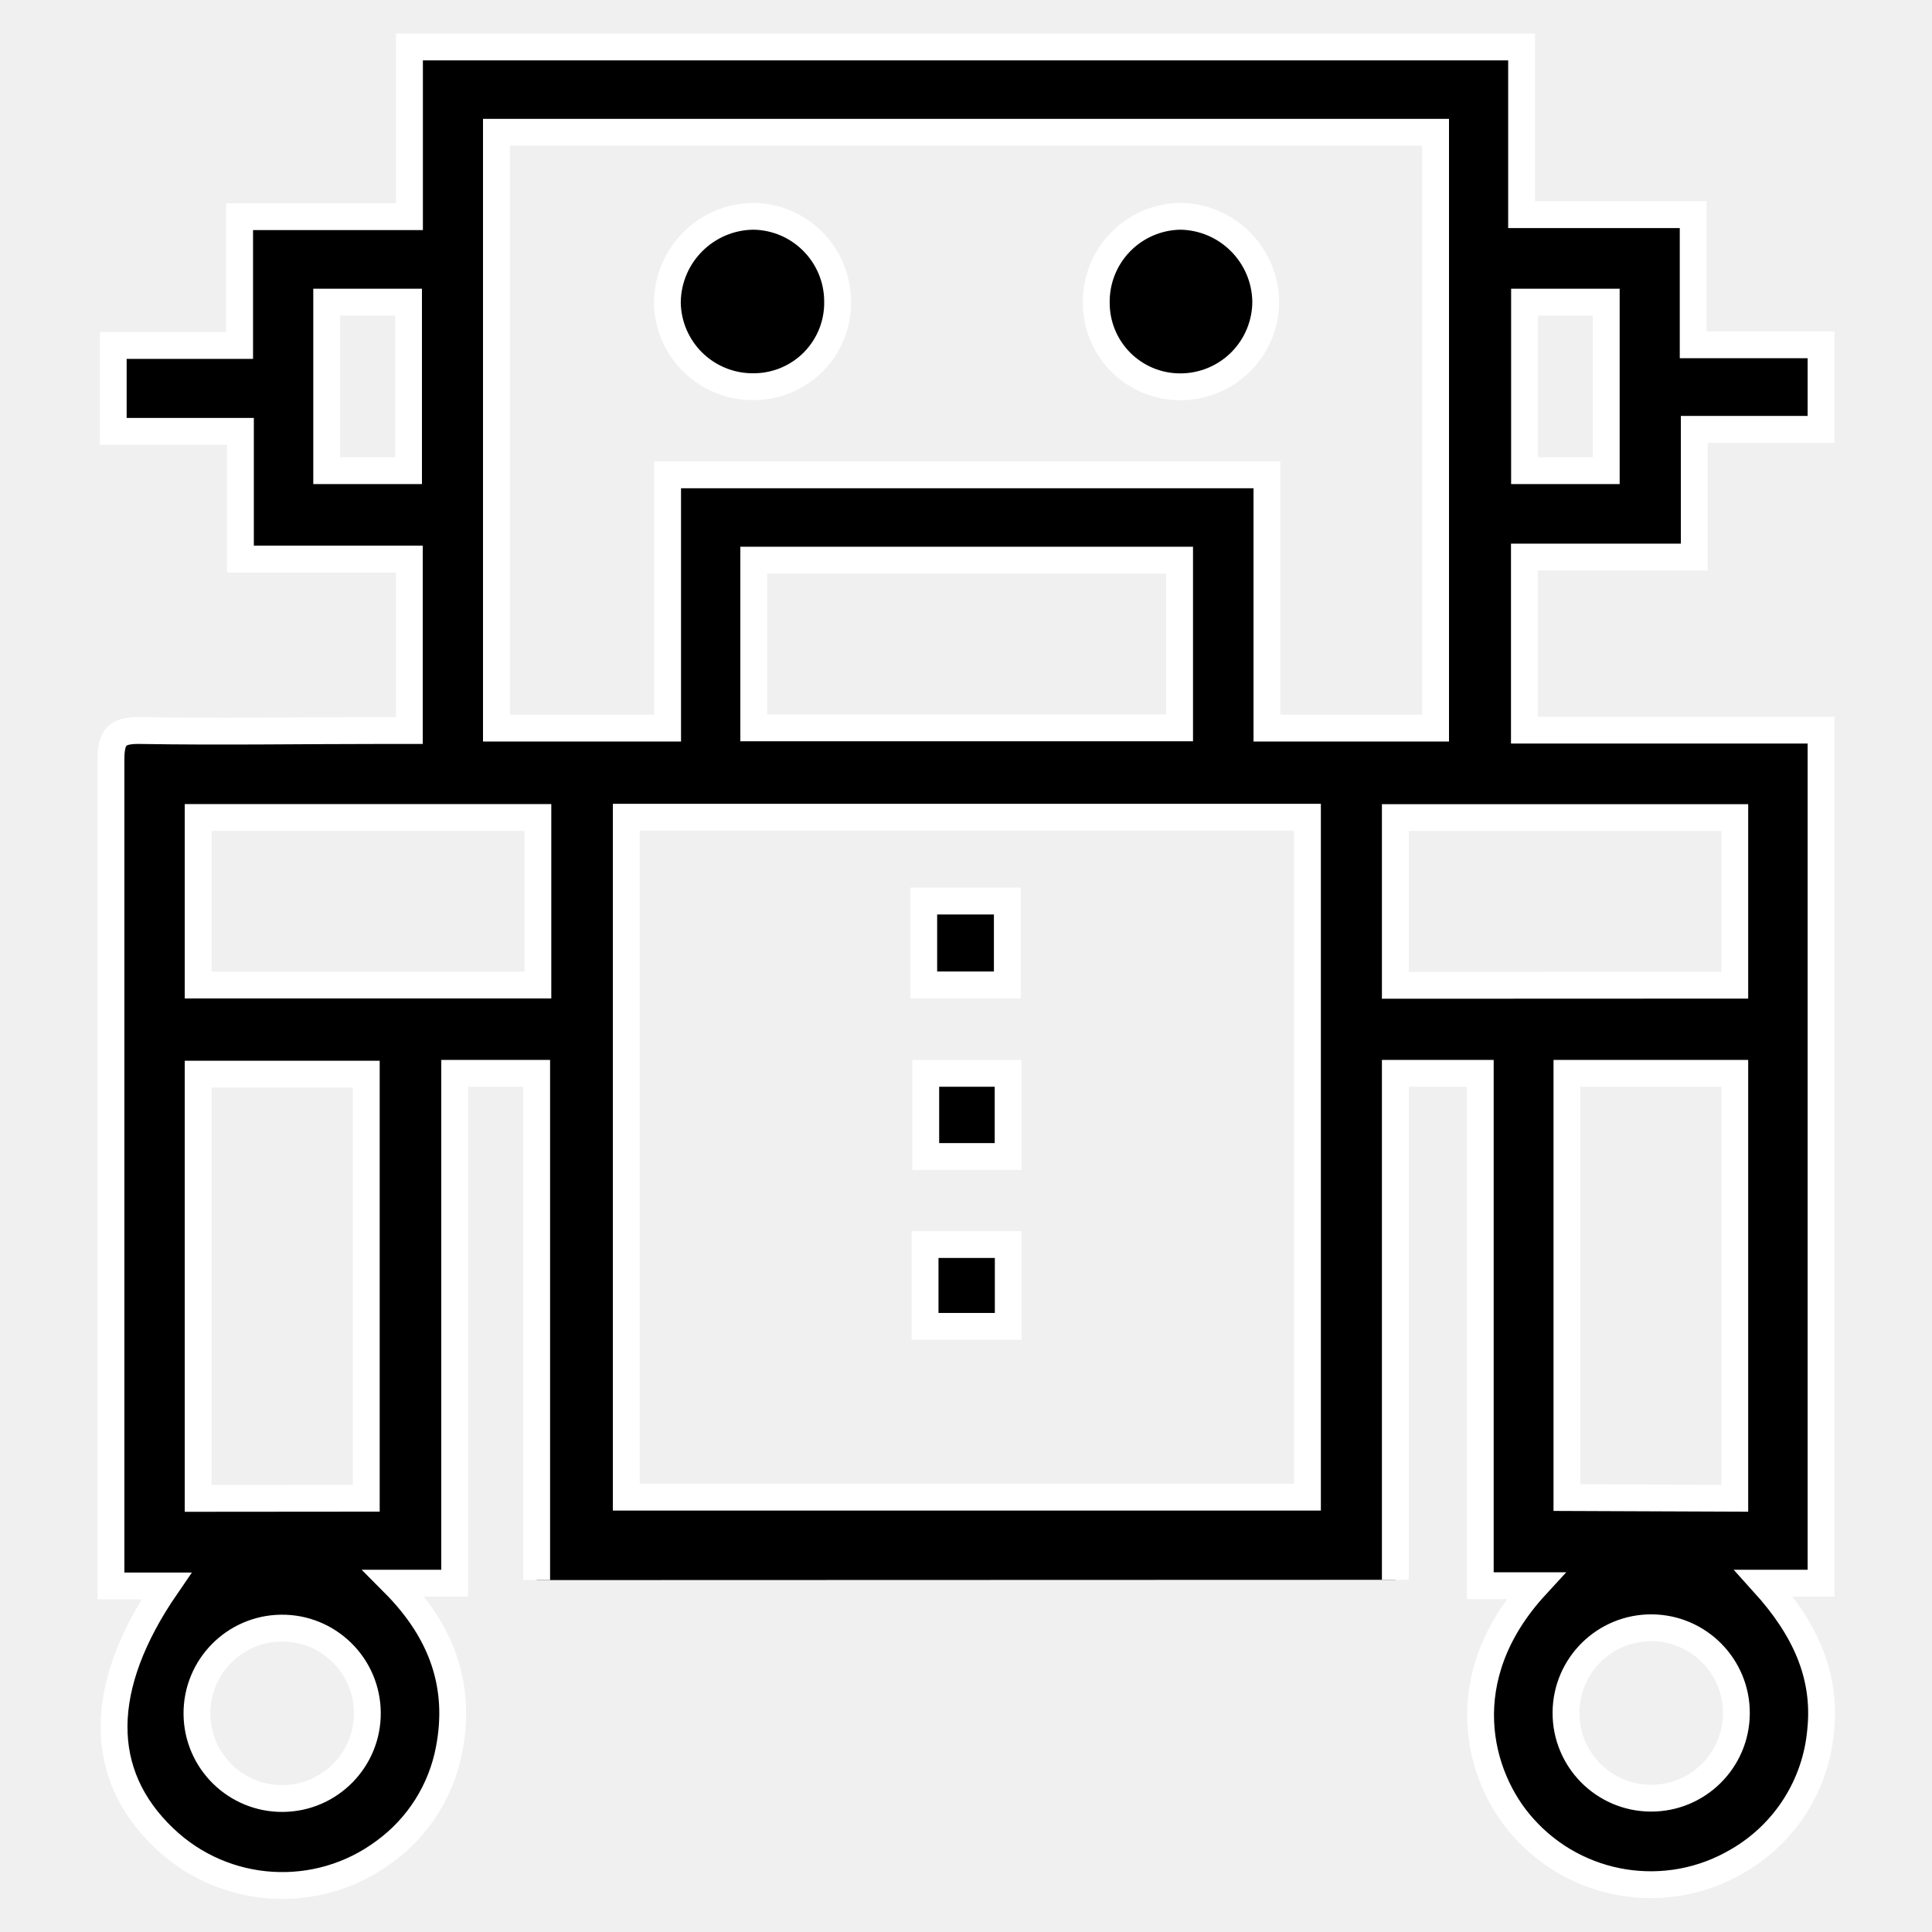
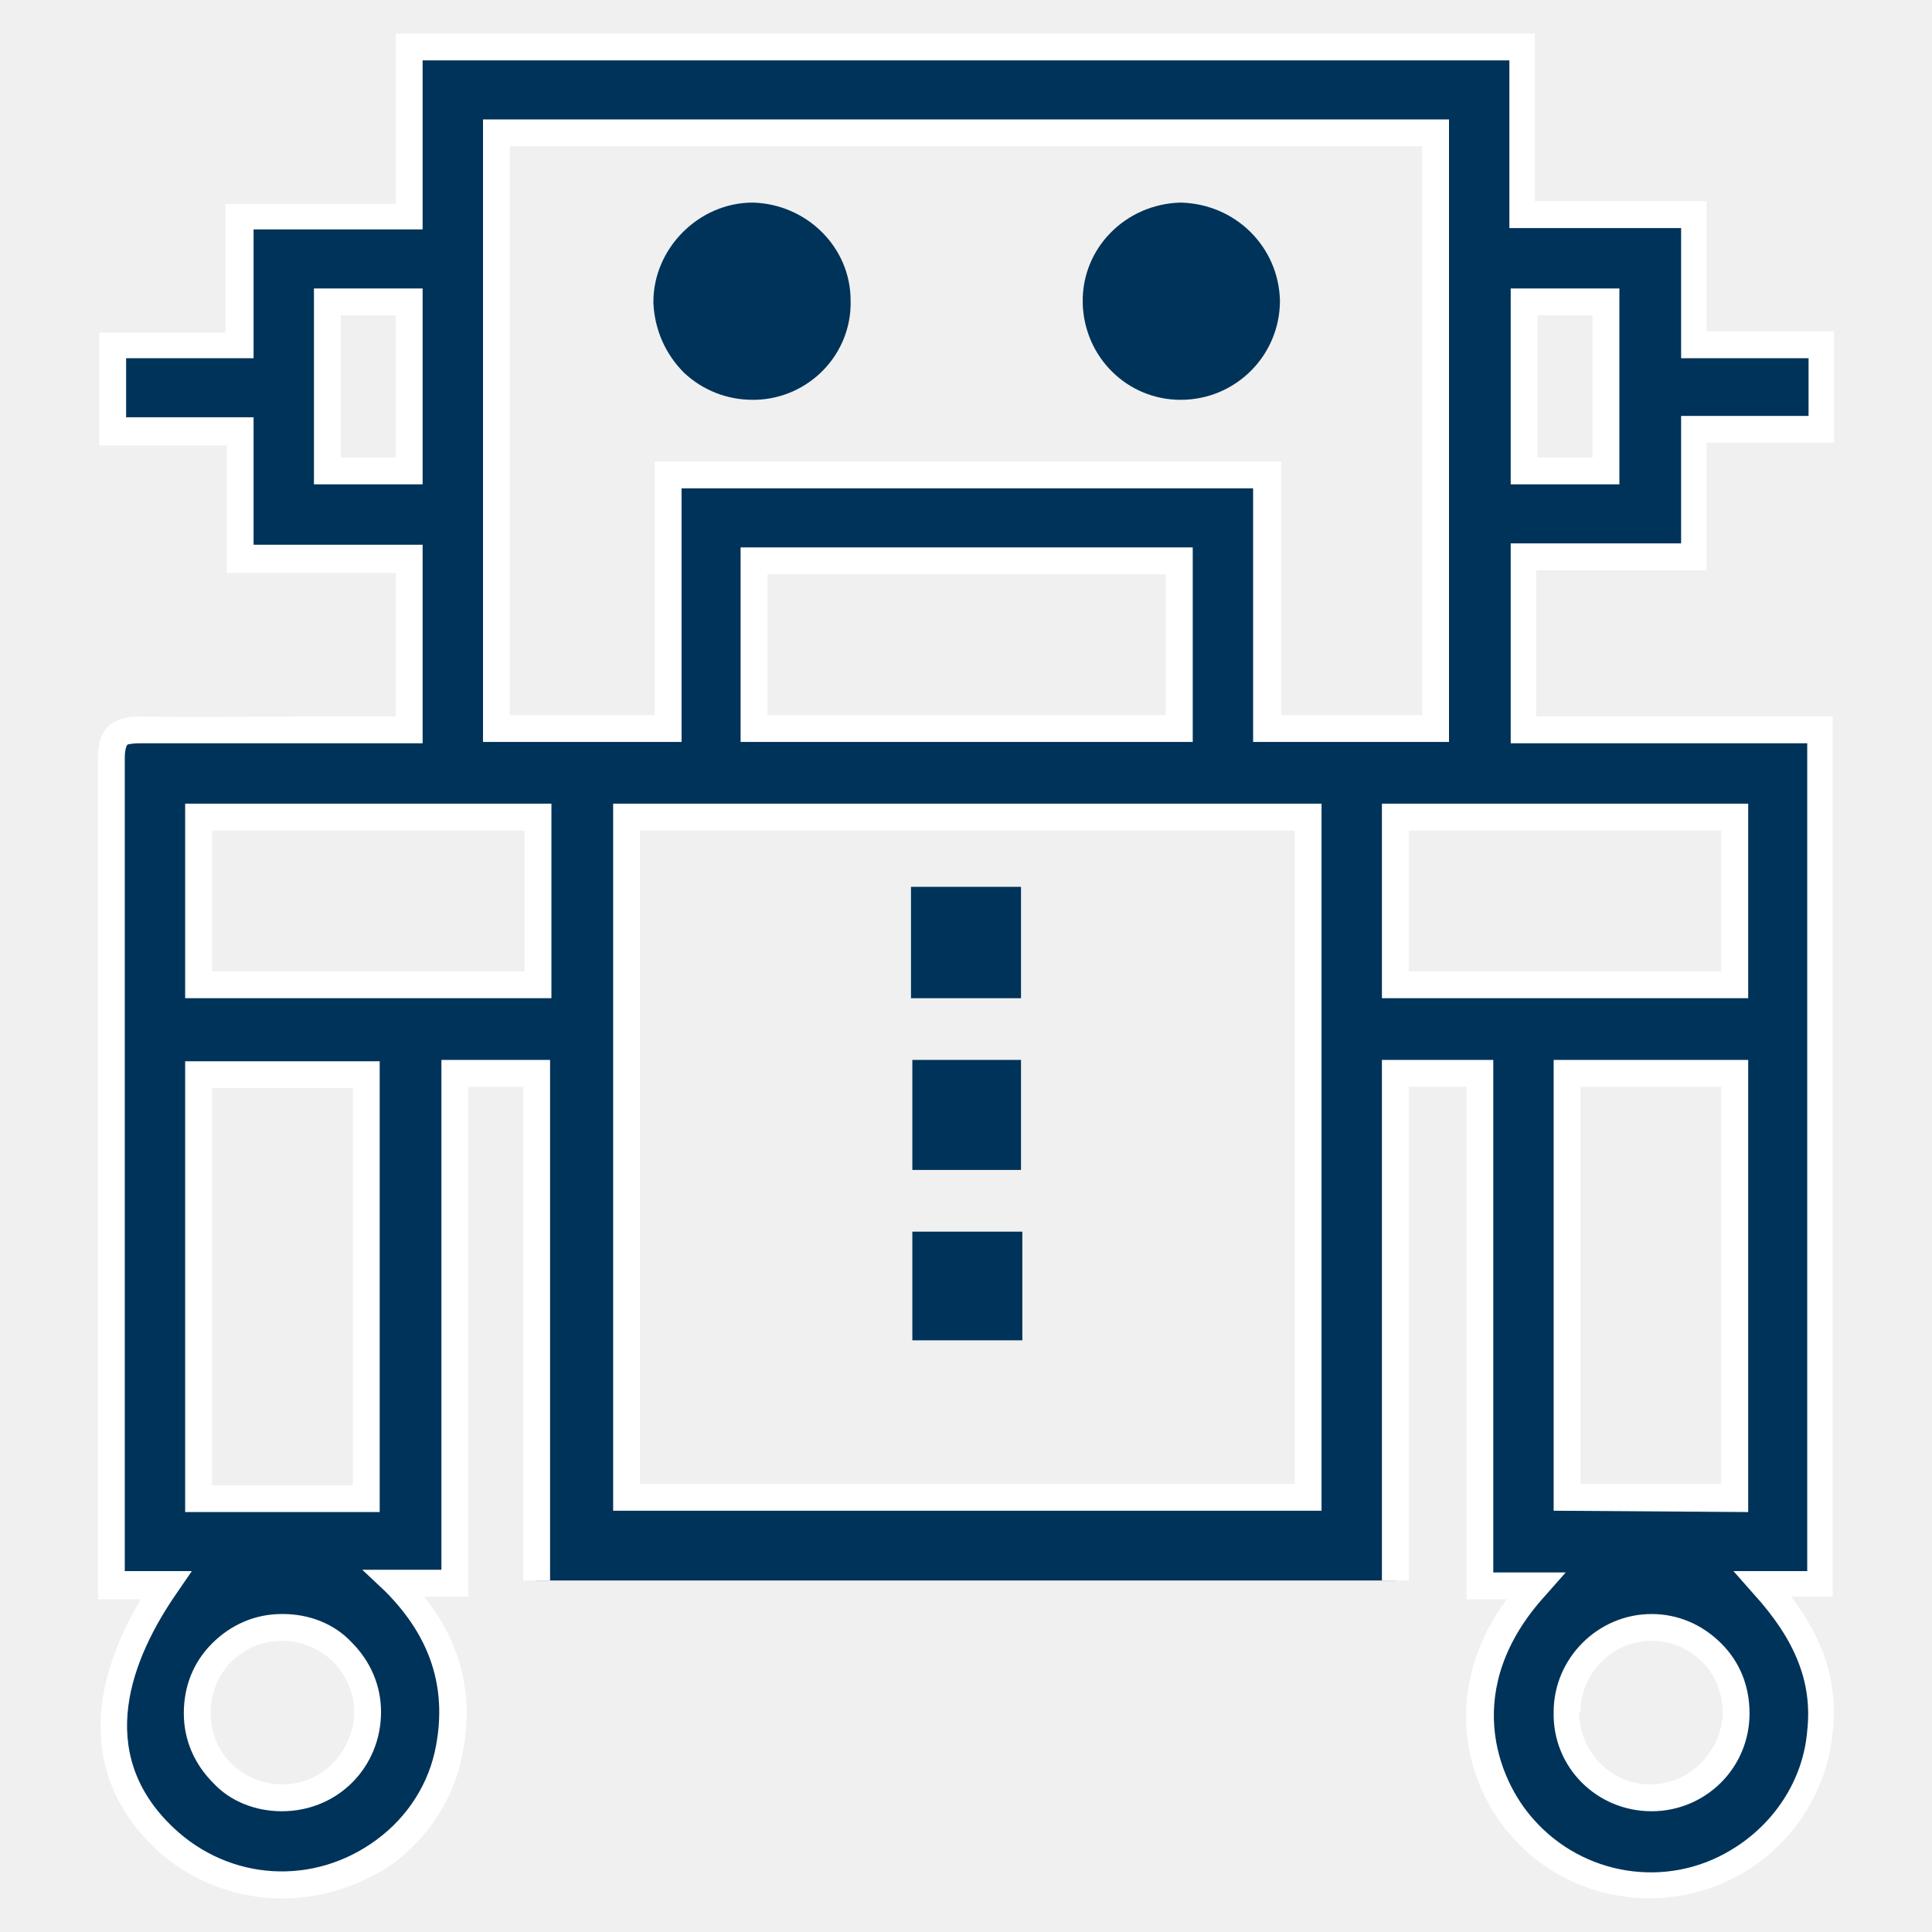
- <svg xmlns="http://www.w3.org/2000/svg" id="Layer_1" data-name="Layer 1" viewBox="0 0 144 144">
-   <defs>
-     <style>.cls-1{stroke:#fff;stroke-miterlimit:10;stroke-width:2px;}</style>
-   </defs>
-   <path class="cls-1" d="M40,117.77V80H33.89v38H29.36c3.67,3.69,5,7.76,4.12,12.37A12.25,12.25,0,0,1,28.67,138a12.75,12.75,0,0,1-16.44-1c-5-4.76-5-11.27.17-18.79H8.27c0-.82,0-1.43,0-2,0-19.86,0-39.72,0-59.58,0-1.72.46-2.21,2.17-2.18,6,.1,12,0,17.93,0h2.14V41.67H17.92V32.15H8.44v-6.4h9.42v-9.6H30.52V3.5h82.89V16H126.2V25.7h9.53V32h-9.45v9.52H113.62V54.42h22.11V118h-4.26c3,3.32,4.67,6.81,4.23,11a12.47,12.47,0,0,1-6.18,9.7,12.72,12.72,0,0,1-16-2.51c-3.37-3.76-5.36-11.15.94-18h-4.13V80H104v37.75M97.45,60.91H46.68v50.68H97.45ZM107,54.27V9.86H37V54.27H49.76V35.39H94.43V54.27ZM87.92,41.75H56.18v12.5H87.92ZM27.3,111.67V80.06H14.77v31.62Zm102,0V80H116.79v31.62ZM40.09,60.93H14.77V73.42H40.09Zm89.21,12.5V60.94H104V73.44ZM27.38,127.64a6.35,6.35,0,0,0-12.7.12,6.35,6.35,0,1,0,12.7-.12Zm89.34,0a6.35,6.35,0,1,0,12.7.07,6.35,6.35,0,0,0-12.7-.07ZM113.63,22.52V35.08h6.09V22.52Zm-89.28,0V35.08h6.1V22.52Z" />
-   <path class="cls-1" d="M68.95,98.86v-6.1h6.2v6.1Z" />
-   <path class="cls-1" d="M69,86.2V80h6.14v6.2Z" />
-   <path class="cls-1" d="M68.85,73.41V67.16h6.23v6.25Z" />
-   <path class="cls-1" d="M88,28.83a6.25,6.25,0,0,1-6.29-6.26A6.36,6.36,0,0,1,88,16.12a6.46,6.46,0,0,1,6.34,6.31A6.36,6.36,0,0,1,88,28.83Z" />
-   <path class="cls-1" d="M62.43,22.45a6.25,6.25,0,0,1-6.18,6.37,6.36,6.36,0,0,1-6.51-6.28,6.48,6.48,0,0,1,6.42-6.42A6.36,6.36,0,0,1,62.43,22.45Z" />
+ <svg xmlns="http://www.w3.org/2000/svg" version="1.1" id="Layer_1" x="0px" y="0px" viewBox="0 0 144 144" style="enable-background:new 0 0 144 144;" xml:space="preserve">
+   <style type="text/css">
+ 	.st0{fill:#003359;}
+ 	.st1{fill:#FFFFFF;}
+ </style>
+   <g>
+     <path class="st0" d="M40,117.8V80h-6.1v38h-4.5c3.7,3.7,5,7.8,4.1,12.4c-0.6,3.1-2.3,5.8-4.8,7.6c-5,3.7-11.9,3.3-16.4-1   c-5-4.8-5-11.3,0.2-18.8H8.3c0-0.8,0-1.4,0-2c0-19.9,0-39.7,0-59.6c0-1.7,0.5-2.2,2.2-2.2c6,0.1,12,0,17.9,0h2.1V41.7H17.9v-9.5   H8.4v-6.4h9.4v-9.6h12.7V3.5h82.9V16h12.8v9.7h9.5V32h-9.4v9.5h-12.7v12.9h22.1V118h-4.3c3,3.3,4.7,6.8,4.2,11   c-0.4,4-2.7,7.7-6.2,9.7c-5.2,3.1-12,2.1-16-2.5c-3.4-3.8-5.4-11.2,0.9-18h-4.1V80H104v37.8 M97.4,60.9H46.7v50.7h50.8V60.9z    M107,54.3V9.9H37v44.4h12.8V35.4h44.7v18.9H107z M87.9,41.8H56.2v12.5h31.7V41.8z M27.3,111.7V80.1H14.8v31.6L27.3,111.7z    M129.3,111.7V80h-12.5v31.6L129.3,111.7z M40.1,60.9H14.8v12.5h25.3V60.9z M129.3,73.4V60.9H104v12.5L129.3,73.4z M27.4,127.6   c0-3.5-2.9-6.3-6.4-6.3c-3.5,0-6.3,2.9-6.3,6.4s2.9,6.3,6.4,6.3S27.4,131.1,27.4,127.6L27.4,127.6z M116.7,127.6   c0,3.5,2.8,6.4,6.3,6.4c3.5,0,6.4-2.8,6.4-6.3c0-3.5-2.8-6.4-6.3-6.4C119.6,121.3,116.7,124.1,116.7,127.6z M113.6,22.5v12.6h6.1   V22.5H113.6z M24.3,22.5v12.6h6.1V22.5H24.3z" />
+     <path class="st1" d="M21,141.5c-3.4,0-6.9-1.3-9.5-3.8c-5-4.8-5.3-11.3-1-18.5H7.3V56.6c0-0.9,0.1-1.8,0.8-2.5   c0.7-0.6,1.6-0.7,2.4-0.7c4,0.1,8,0,12,0c2,0,4,0,5.9,0h1.1V42.7H16.9v-9.5H7.4v-8.4h9.4v-9.6h12.7V2.5h84.9V15h12.8v9.7h9.5V33   h-9.5v9.5h-12.7v10.9h22.1V119h-3.1c2.5,3.3,3.5,6.5,3.1,10.1c-0.4,4.3-2.9,8.3-6.7,10.5c-5.6,3.3-12.9,2.2-17.2-2.7   c-3.7-4.1-5.2-11.2-0.4-17.7h-3V81H105v36.8h-2V79h8.3v38.2h5.4l-1.5,1.7c-6.3,6.9-3.6,13.7-0.9,16.7c3.7,4.2,9.9,5.2,14.7,2.3   c3.2-1.9,5.4-5.2,5.7-8.9c0.4-3.6-0.9-6.8-4-10.2l-1.5-1.7h5.5V55.4h-22.1V40.5h12.7V31h9.5v-4.3h-9.5V17h-12.8V4.5H31.5v12.6H18.9   v9.6H9.4v4.4h9.5v9.5h12.6v14.8h-3.1c-2,0-3.9,0-5.9,0c-3.9,0-8,0-12,0c-0.8,0-1,0.1-1,0.1c0,0-0.2,0.2-0.2,1v60.6h5l-1.1,1.6   c-3.4,4.9-6.2,11.9-0.3,17.5c4.2,4,10.5,4.4,15.2,0.9c2.3-1.7,3.9-4.2,4.4-7c0.8-4.3-0.4-8.1-3.8-11.5L27,117h5.9V79H41v38.8h-2V81   h-4.1v38h-3.3c2.8,3.5,3.7,7.3,2.9,11.6c-0.6,3.3-2.5,6.3-5.2,8.3C26.8,140.6,23.9,141.5,21,141.5z M21,135c-1.9,0-3.8-0.7-5.1-2.1   c-1.4-1.4-2.2-3.2-2.2-5.2c0-2,0.7-3.8,2.1-5.2s3.2-2.2,5.2-2.2c0,0,0,0,0.1,0c1.9,0,3.8,0.7,5.1,2.1c1.4,1.4,2.2,3.2,2.2,5.2l0,0   C28.4,131.7,25.2,135,21,135C21.1,135,21.1,135,21,135z M21,122.3C21,122.3,21,122.3,21,122.3c-1.5,0-2.8,0.6-3.8,1.6   c-1,1-1.5,2.4-1.5,3.8c0,3,2.4,5.3,5.4,5.3c2.9,0,5.3-2.5,5.3-5.4C26.4,124.7,24,122.3,21,122.3z M123.1,135   C123.1,135,123,135,123.1,135c-4.1,0-7.4-3.3-7.3-7.4c0-4,3.3-7.3,7.3-7.3c0,0,0,0,0,0c2,0,3.8,0.8,5.2,2.2   c1.4,1.4,2.1,3.2,2.1,5.2C130.4,131.8,127.1,135,123.1,135z M116.7,127.6l1,0c0,3,2.4,5.4,5.3,5.4c0,0,0,0,0,0   c2.9,0,5.3-2.4,5.4-5.3c0-1.4-0.5-2.8-1.5-3.8s-2.3-1.6-3.8-1.6c0,0,0,0,0,0c-2.9,0-5.3,2.4-5.3,5.3L116.7,127.6z M13.8,112.7V79.1   h14.5v33.6L13.8,112.7z M15.8,81.1v29.6l10.5,0V81.1H15.8z M130.3,112.7l-14.5-0.1V79h14.5V112.7z M117.8,110.6l10.5,0V81h-10.5   V110.6z M98.5,112.6H45.7V59.9h52.8V112.6z M47.7,110.6h48.8V61.9H47.7V110.6z M103,74.4V59.9h27.3v14.5L103,74.4z M105,61.9v10.5   l23.3,0V61.9H105z M41.1,74.4H13.8V59.9h27.3V74.4z M15.8,72.4h23.3V61.9H15.8V72.4z M108,55.3H93.4V36.4H50.8v18.9H36V8.9h72V55.3   z M95.4,53.3H106V10.9H38v42.4h10.8V34.4h46.7V53.3z M88.9,55.3H55.2V40.8h33.7V55.3z M57.2,53.3h29.7V42.8H57.2V53.3z M120.7,36.1   h-8.1V21.5h8.1V36.1z M114.6,34.1h4.1V23.5h-4.1V34.1z M31.5,36.1h-8.1V21.5h8.1V36.1z M25.4,34.1h4.1V23.5h-4.1V34.1z" />
+   </g>
+   <g>
+     <path class="st0" d="M68.9,98.9v-6.1h6.2v6.1H68.9z" />
+     <path class="st0" d="M76.2,99.9H68v-8.1h8.2V99.9z M70,97.9h4.2v-4.1H70V97.9z" />
+   </g>
+   <g>
+     <path class="st0" d="M69,86.2V80h6.1v6.2H69z" />
+     <path class="st0" d="M76.1,87.2H68V79h8.1V87.2z M70,85.2h4.1V81H70V85.2z" />
+   </g>
+   <g>
+     <path class="st0" d="M68.8,73.4v-6.3h6.2v6.3H68.8z" />
+     <path class="st0" d="M76.1,74.4h-8.2v-8.3h8.2V74.4z M69.9,72.4h4.2v-4.3h-4.2V72.4z" />
+   </g>
+   <g>
+     <path class="st0" d="M88,28.8c-3.5,0-6.3-2.8-6.3-6.2c0,0,0,0,0-0.1c0-3.5,2.8-6.4,6.3-6.4c0,0,0,0,0,0c3.5,0.1,6.3,2.8,6.3,6.3   C94.4,25.9,91.5,28.8,88,28.8C88,28.8,88,28.8,88,28.8z" />
+     <path class="st0" d="M88,29.8c-4,0-7.2-3.2-7.3-7.2c-0.1-4.1,3.2-7.4,7.3-7.5c4.1,0.1,7.3,3.3,7.4,7.3C95.4,26.5,92.1,29.8,88,29.8   L88,29.8C88,29.8,88,29.8,88,29.8z M88,17.1c-2.9,0-5.3,2.5-5.3,5.4c0,3,2.4,5.3,5.3,5.3h0c2.9,0,5.3-2.4,5.3-5.4   C93.3,19.5,90.9,17.2,88,17.1z" />
+   </g>
+   <g>
+     <path class="st0" d="M62.4,22.5c0.1,3.5-2.7,6.3-6.1,6.4c0,0,0,0-0.1,0c-3.5,0.1-6.4-2.7-6.5-6.2c0,0,0,0,0-0.1   c0-3.5,2.9-6.4,6.4-6.4C59.6,16.2,62.4,19,62.4,22.5z" />
+     <path class="st0" d="M56.1,29.8c-1.9,0-3.7-0.7-5.1-2c-1.4-1.4-2.2-3.2-2.3-5.2l0-0.1c0-4,3.4-7.4,7.4-7.4c4,0.1,7.3,3.3,7.3,7.3   c0.1,4-3.1,7.3-7.1,7.4C56.3,29.8,56.2,29.8,56.1,29.8z M56.1,17.1c-2.9,0-5.4,2.5-5.4,5.4c0,1.5,0.6,2.8,1.7,3.8   c1,1,2.4,1.5,3.8,1.5c3-0.1,5.3-2.5,5.2-5.4v0C61.4,19.6,59,17.2,56.1,17.1z" />
+   </g>
</svg>
